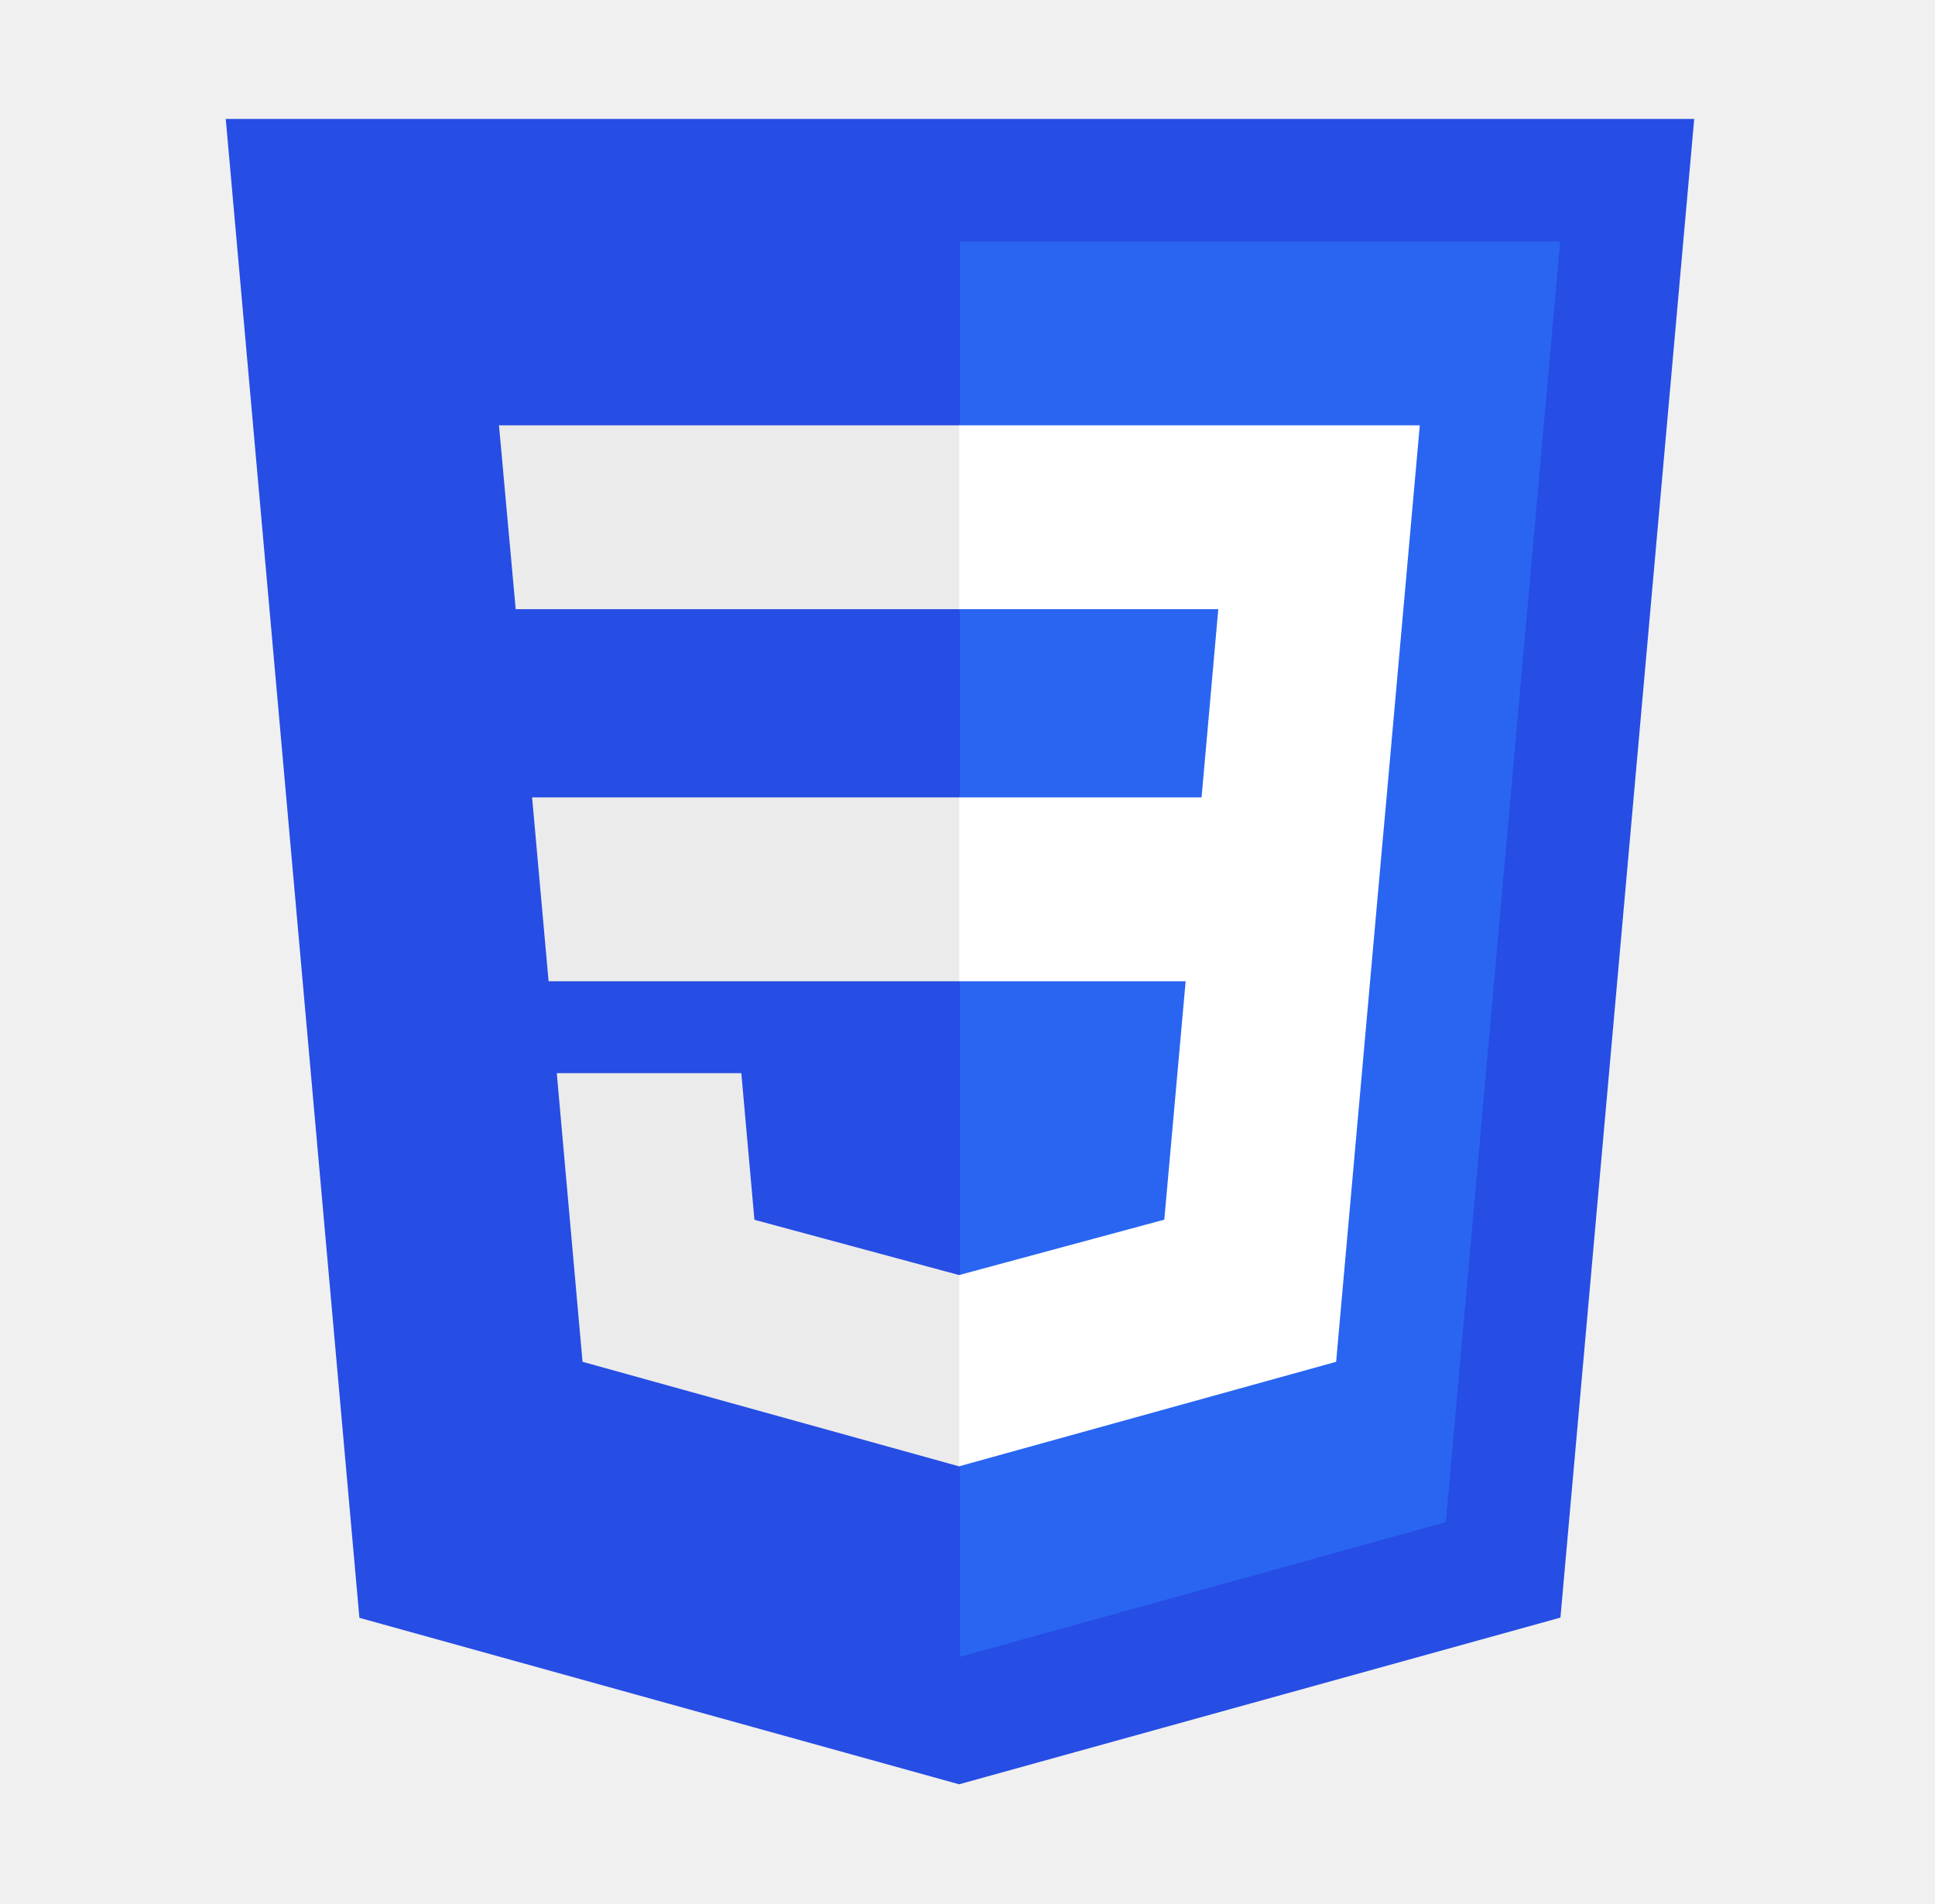
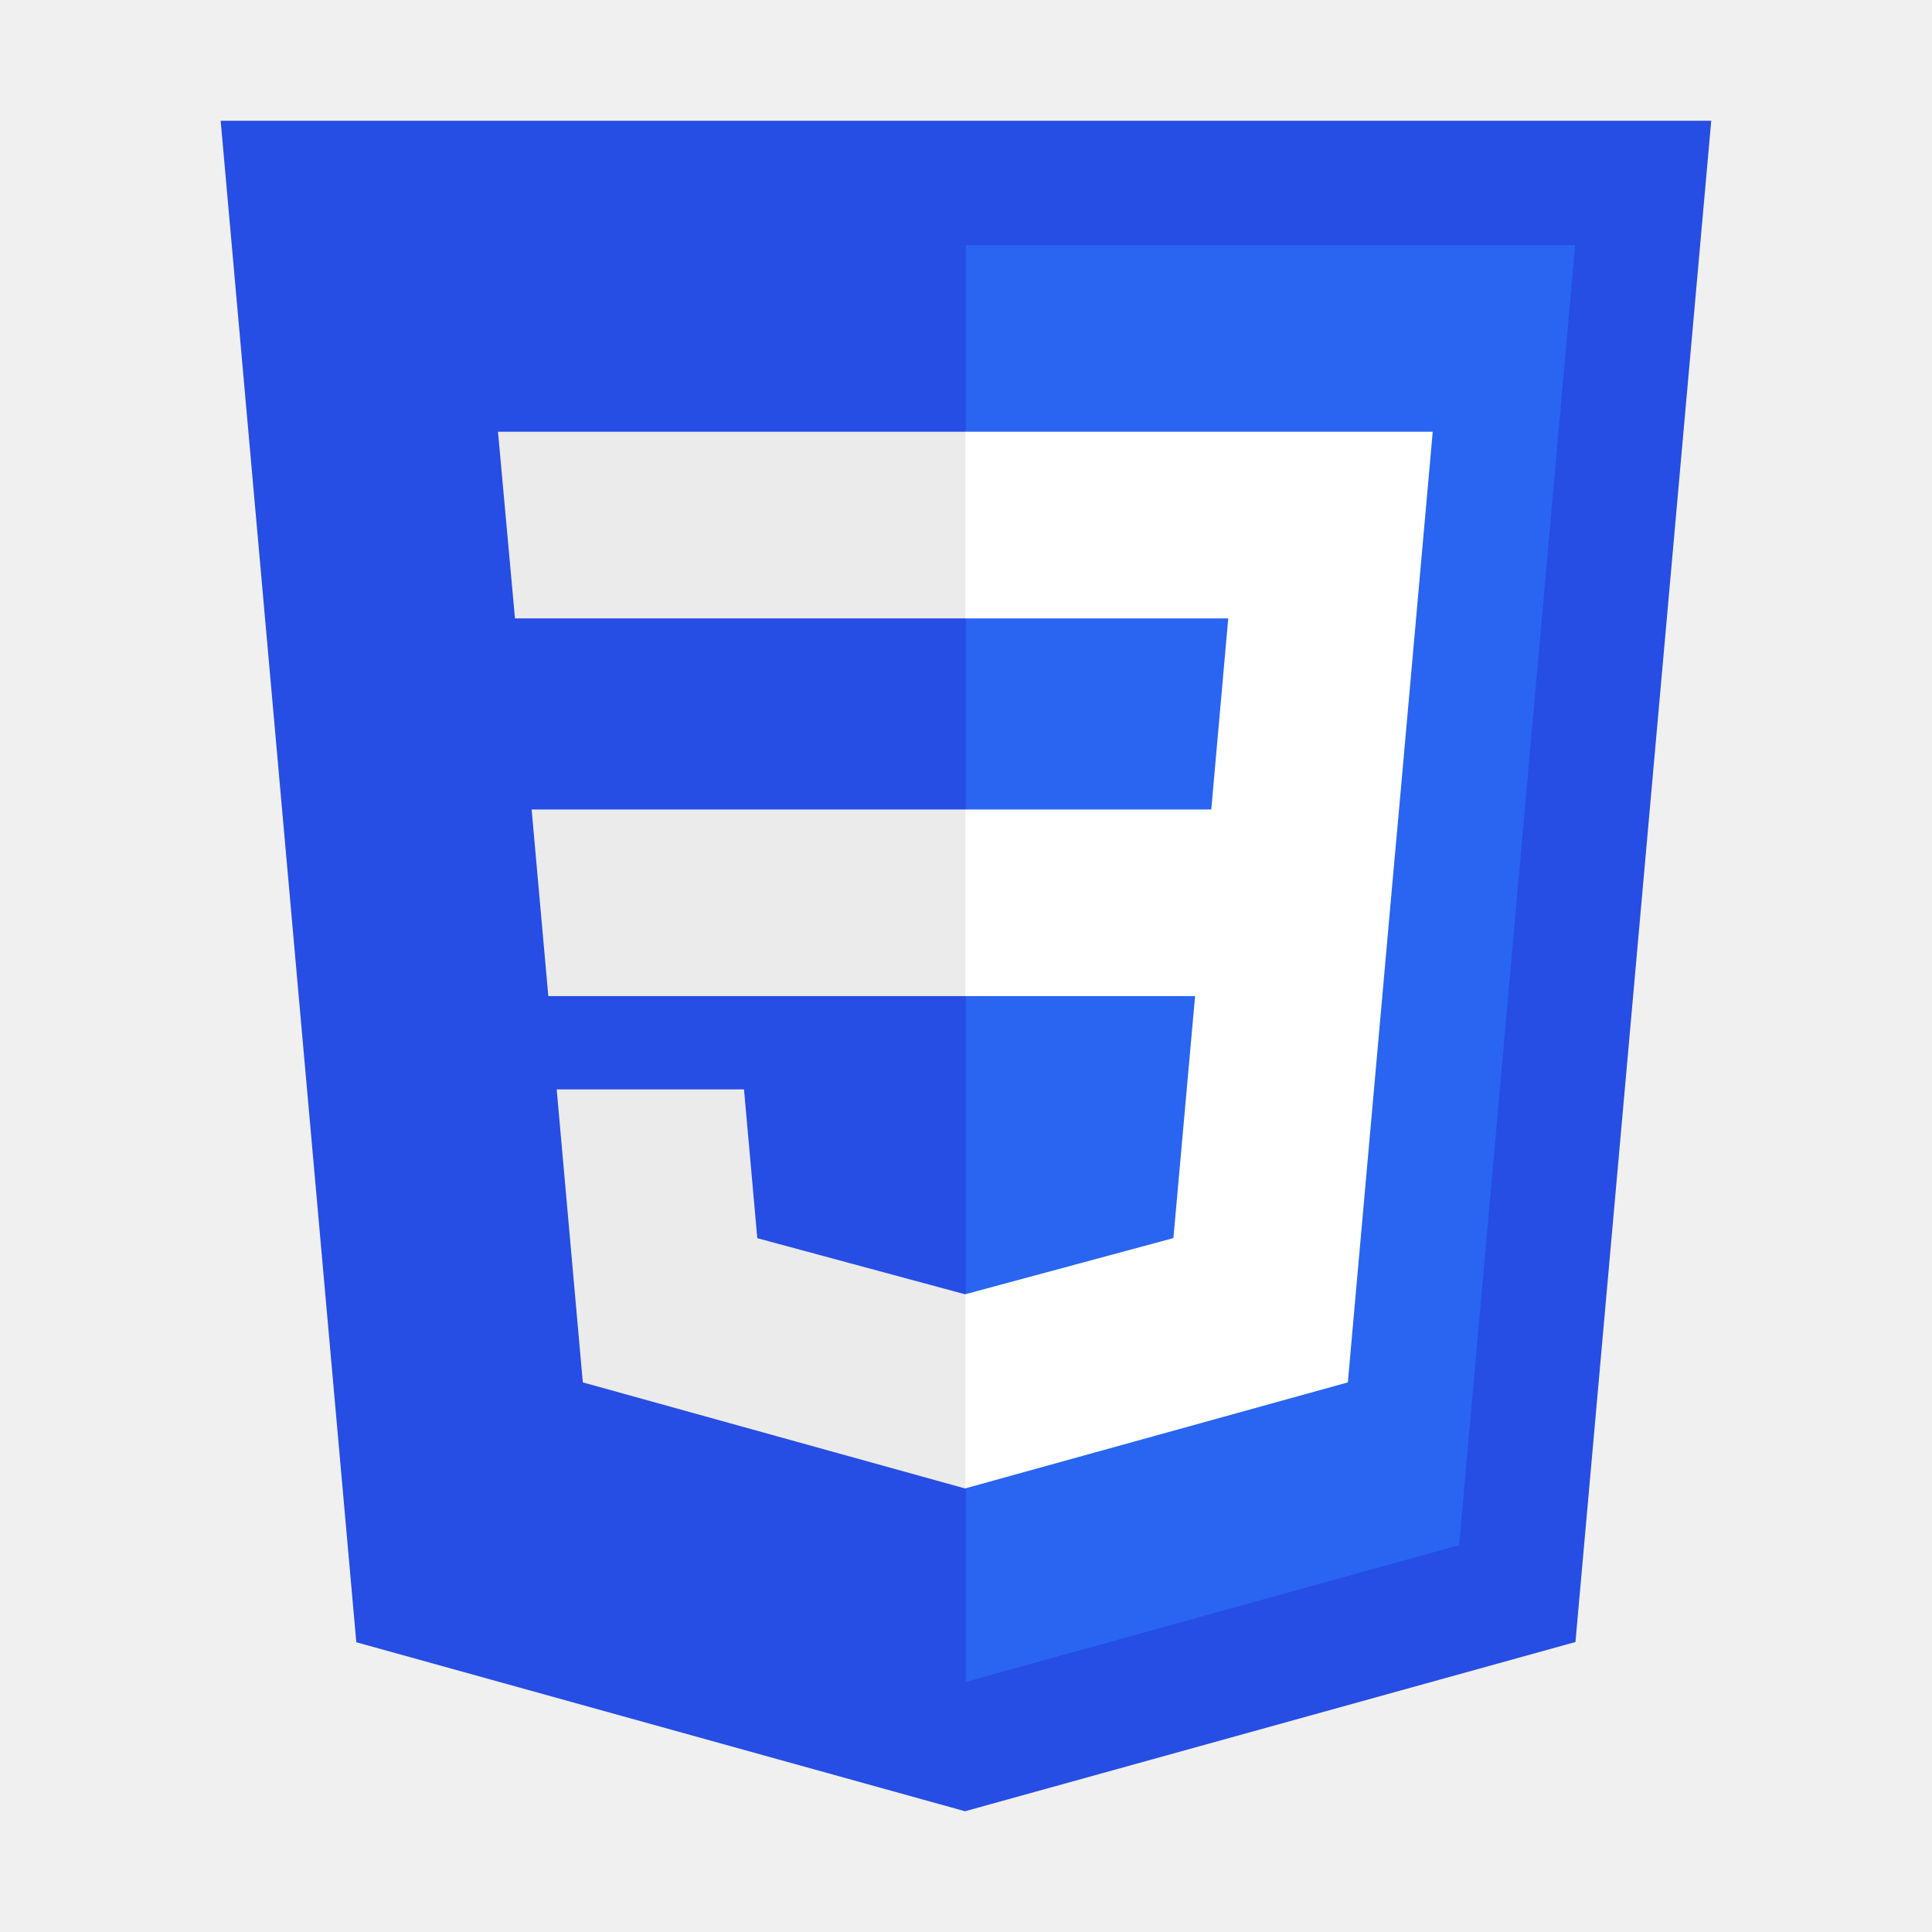
- <svg xmlns="http://www.w3.org/2000/svg" width="61" height="60" viewBox="0 0 61 60" fill="none">
-   <path d="M30.235 56.25L11.33 51.002L7.117 3.75H53.409L49.192 50.995L30.235 56.25Z" fill="#264DE4" />
-   <path d="M45.58 47.986L49.184 7.613H30.262V52.233L45.58 47.986Z" fill="#2965F1" />
-   <path d="M16.774 25.139L17.294 30.934H30.262V25.139H16.774ZM15.73 13.409L16.257 19.204H30.262V13.409H15.73ZM30.262 40.19L30.237 40.197L23.783 38.454L23.37 33.832H17.552L18.364 42.931L30.236 46.227L30.262 46.219V40.19Z" fill="#EBEBEB" />
-   <path d="M43.711 25.139L44.758 13.409H30.24V19.204H38.406L37.879 25.139H30.24V30.934H37.377L36.704 38.45L30.24 40.195V46.224L42.121 42.931L42.208 41.952L43.57 26.695L43.711 25.139Z" fill="white" />
+ <svg xmlns="http://www.w3.org/2000/svg" width="42" height="42" viewBox="0 0 42 42" fill="none">
+   <path d="M20.979 39.375L7.746 35.701L4.797 2.625H37.201L34.249 35.696L20.979 39.375Z" fill="#264DE4" />
+   <path d="M31.721 33.59L34.243 5.329H20.998V36.563L31.721 33.59Z" fill="#2965F1" />
+   <path d="M11.557 17.597L11.92 21.654H20.998V17.597H11.557ZM10.826 9.386L11.195 13.443H20.998V9.386H10.826ZM20.998 28.133L20.981 28.137L16.463 26.917L16.174 23.682H12.102L12.67 30.052L20.98 32.358L20.998 32.353V28.133Z" fill="#EBEBEB" />
+   <path d="M30.414 17.597L31.146 9.386H20.985V13.443H26.701L26.332 17.597H20.985V21.654H25.98L25.509 26.915L20.984 28.136V32.356L29.301 30.052L29.362 29.366L30.315 18.686L30.414 17.597Z" fill="white" />
</svg>
